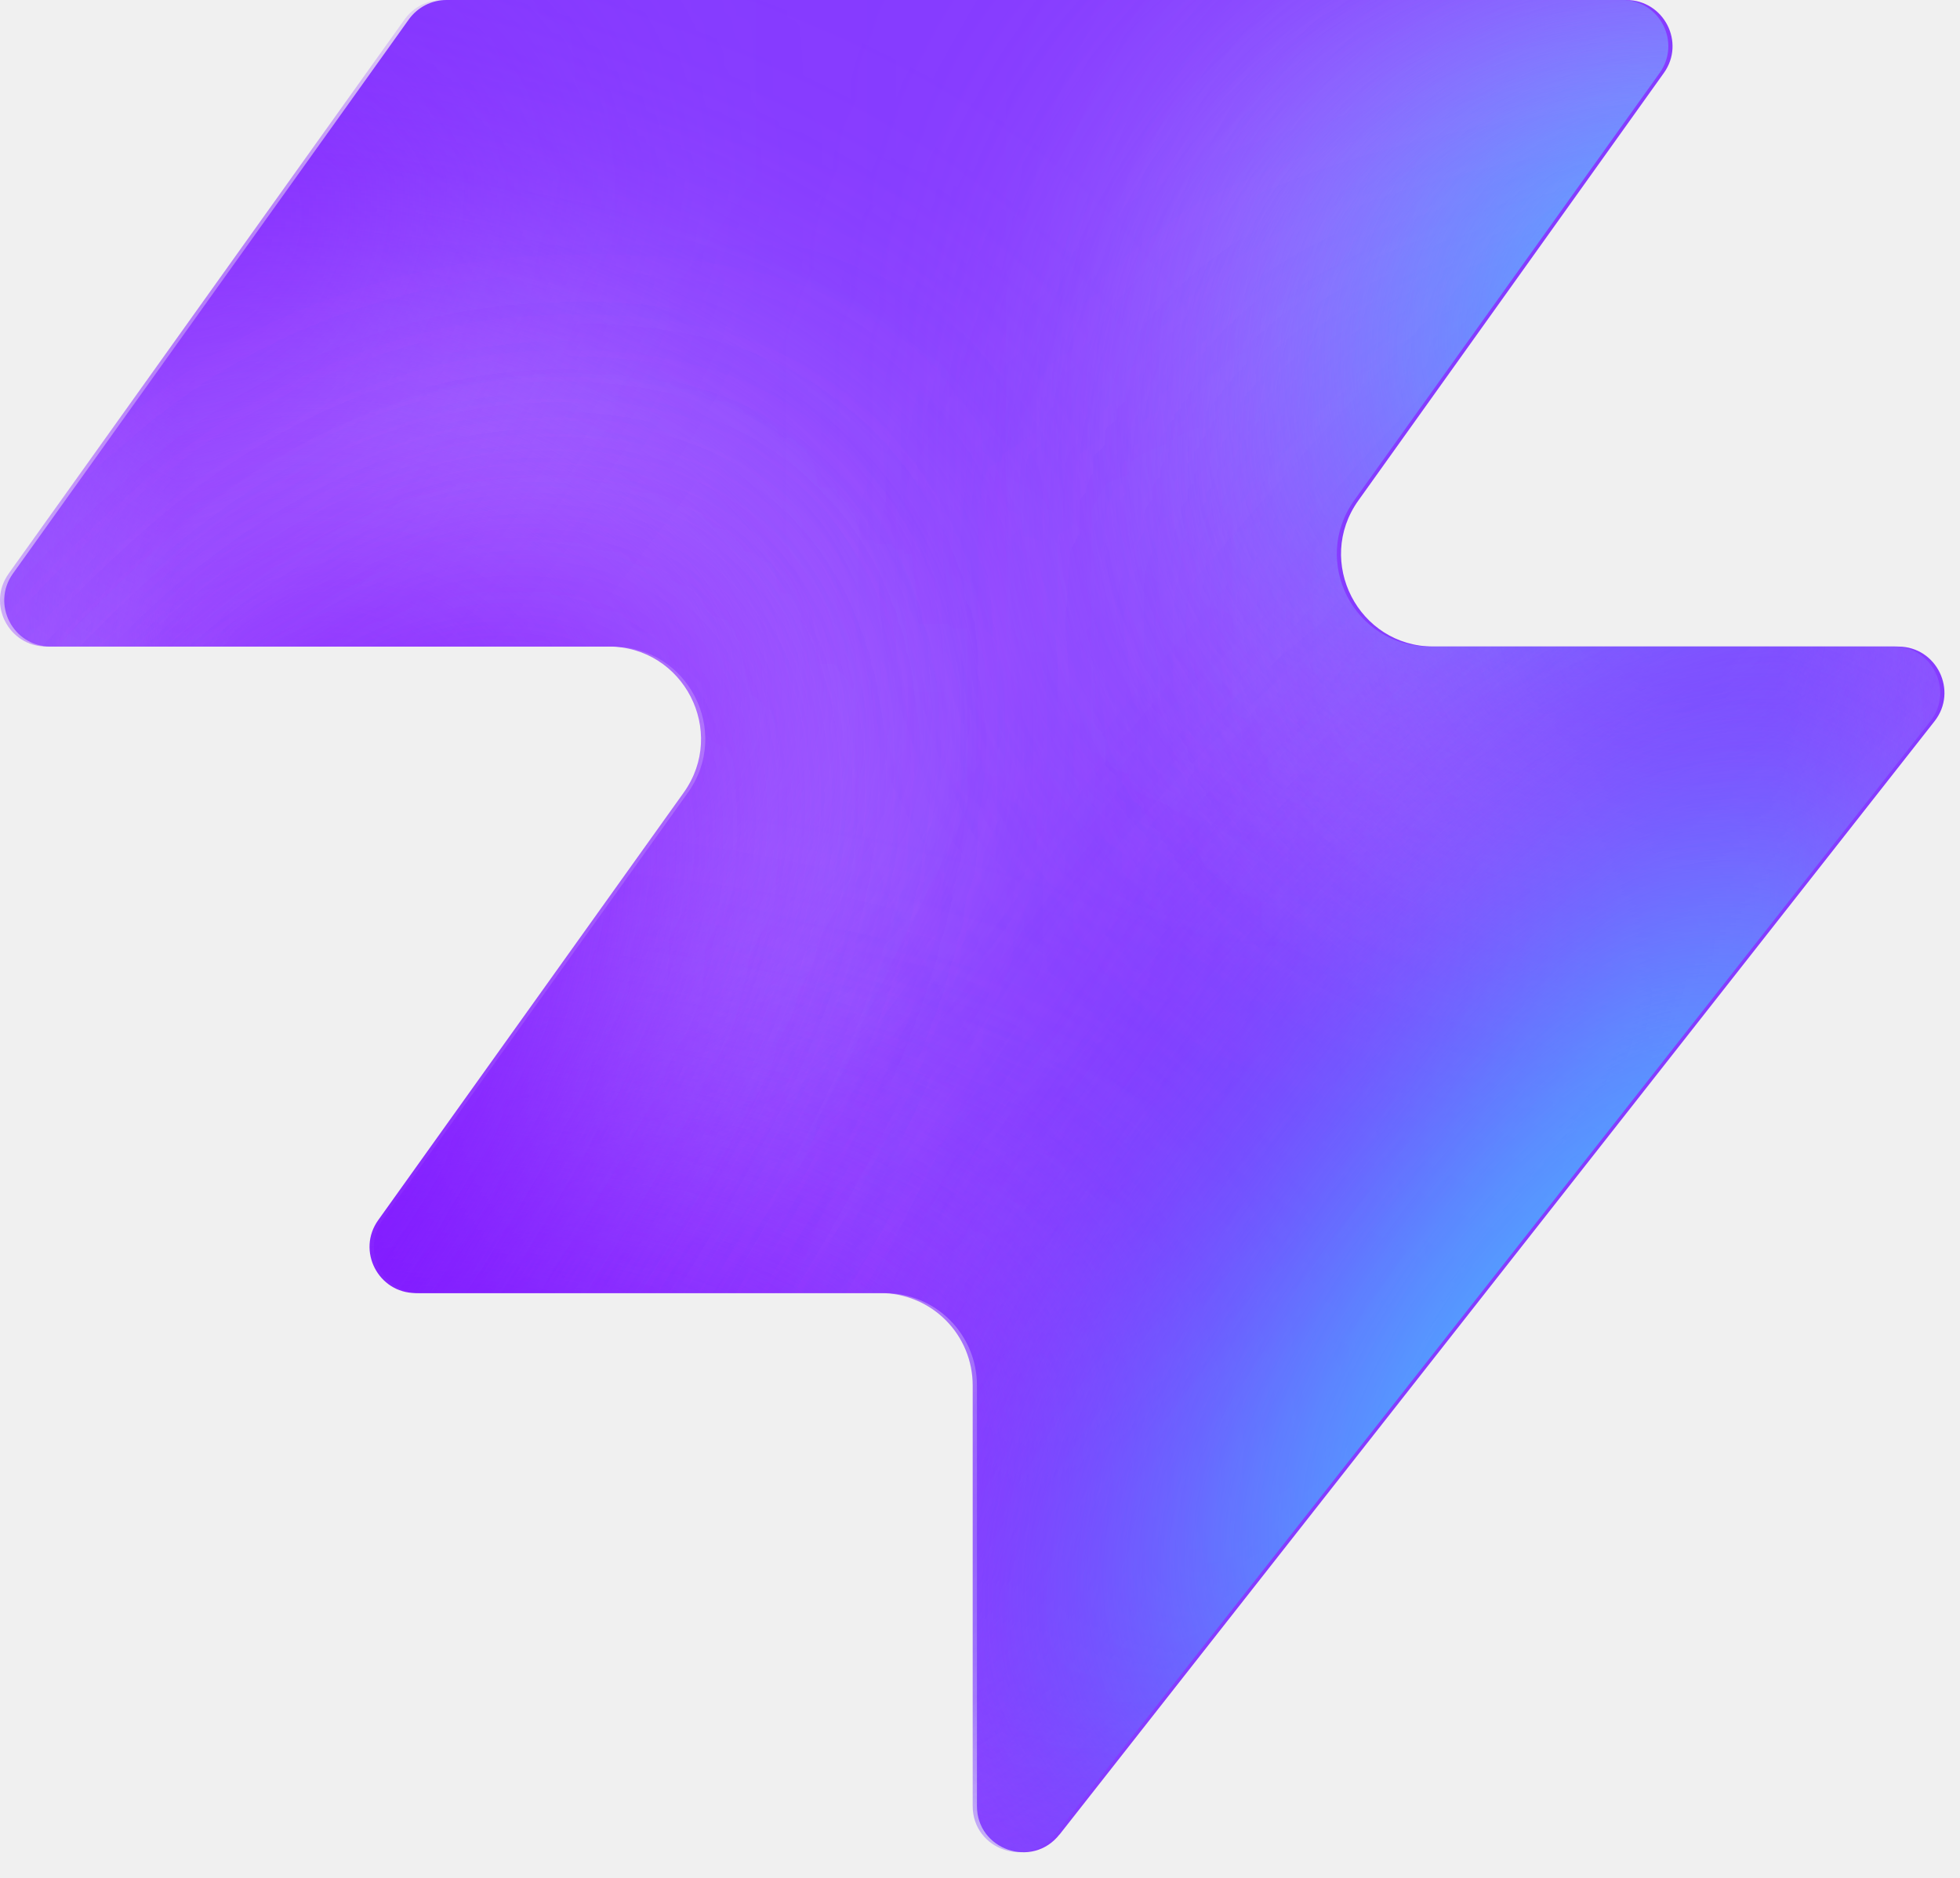
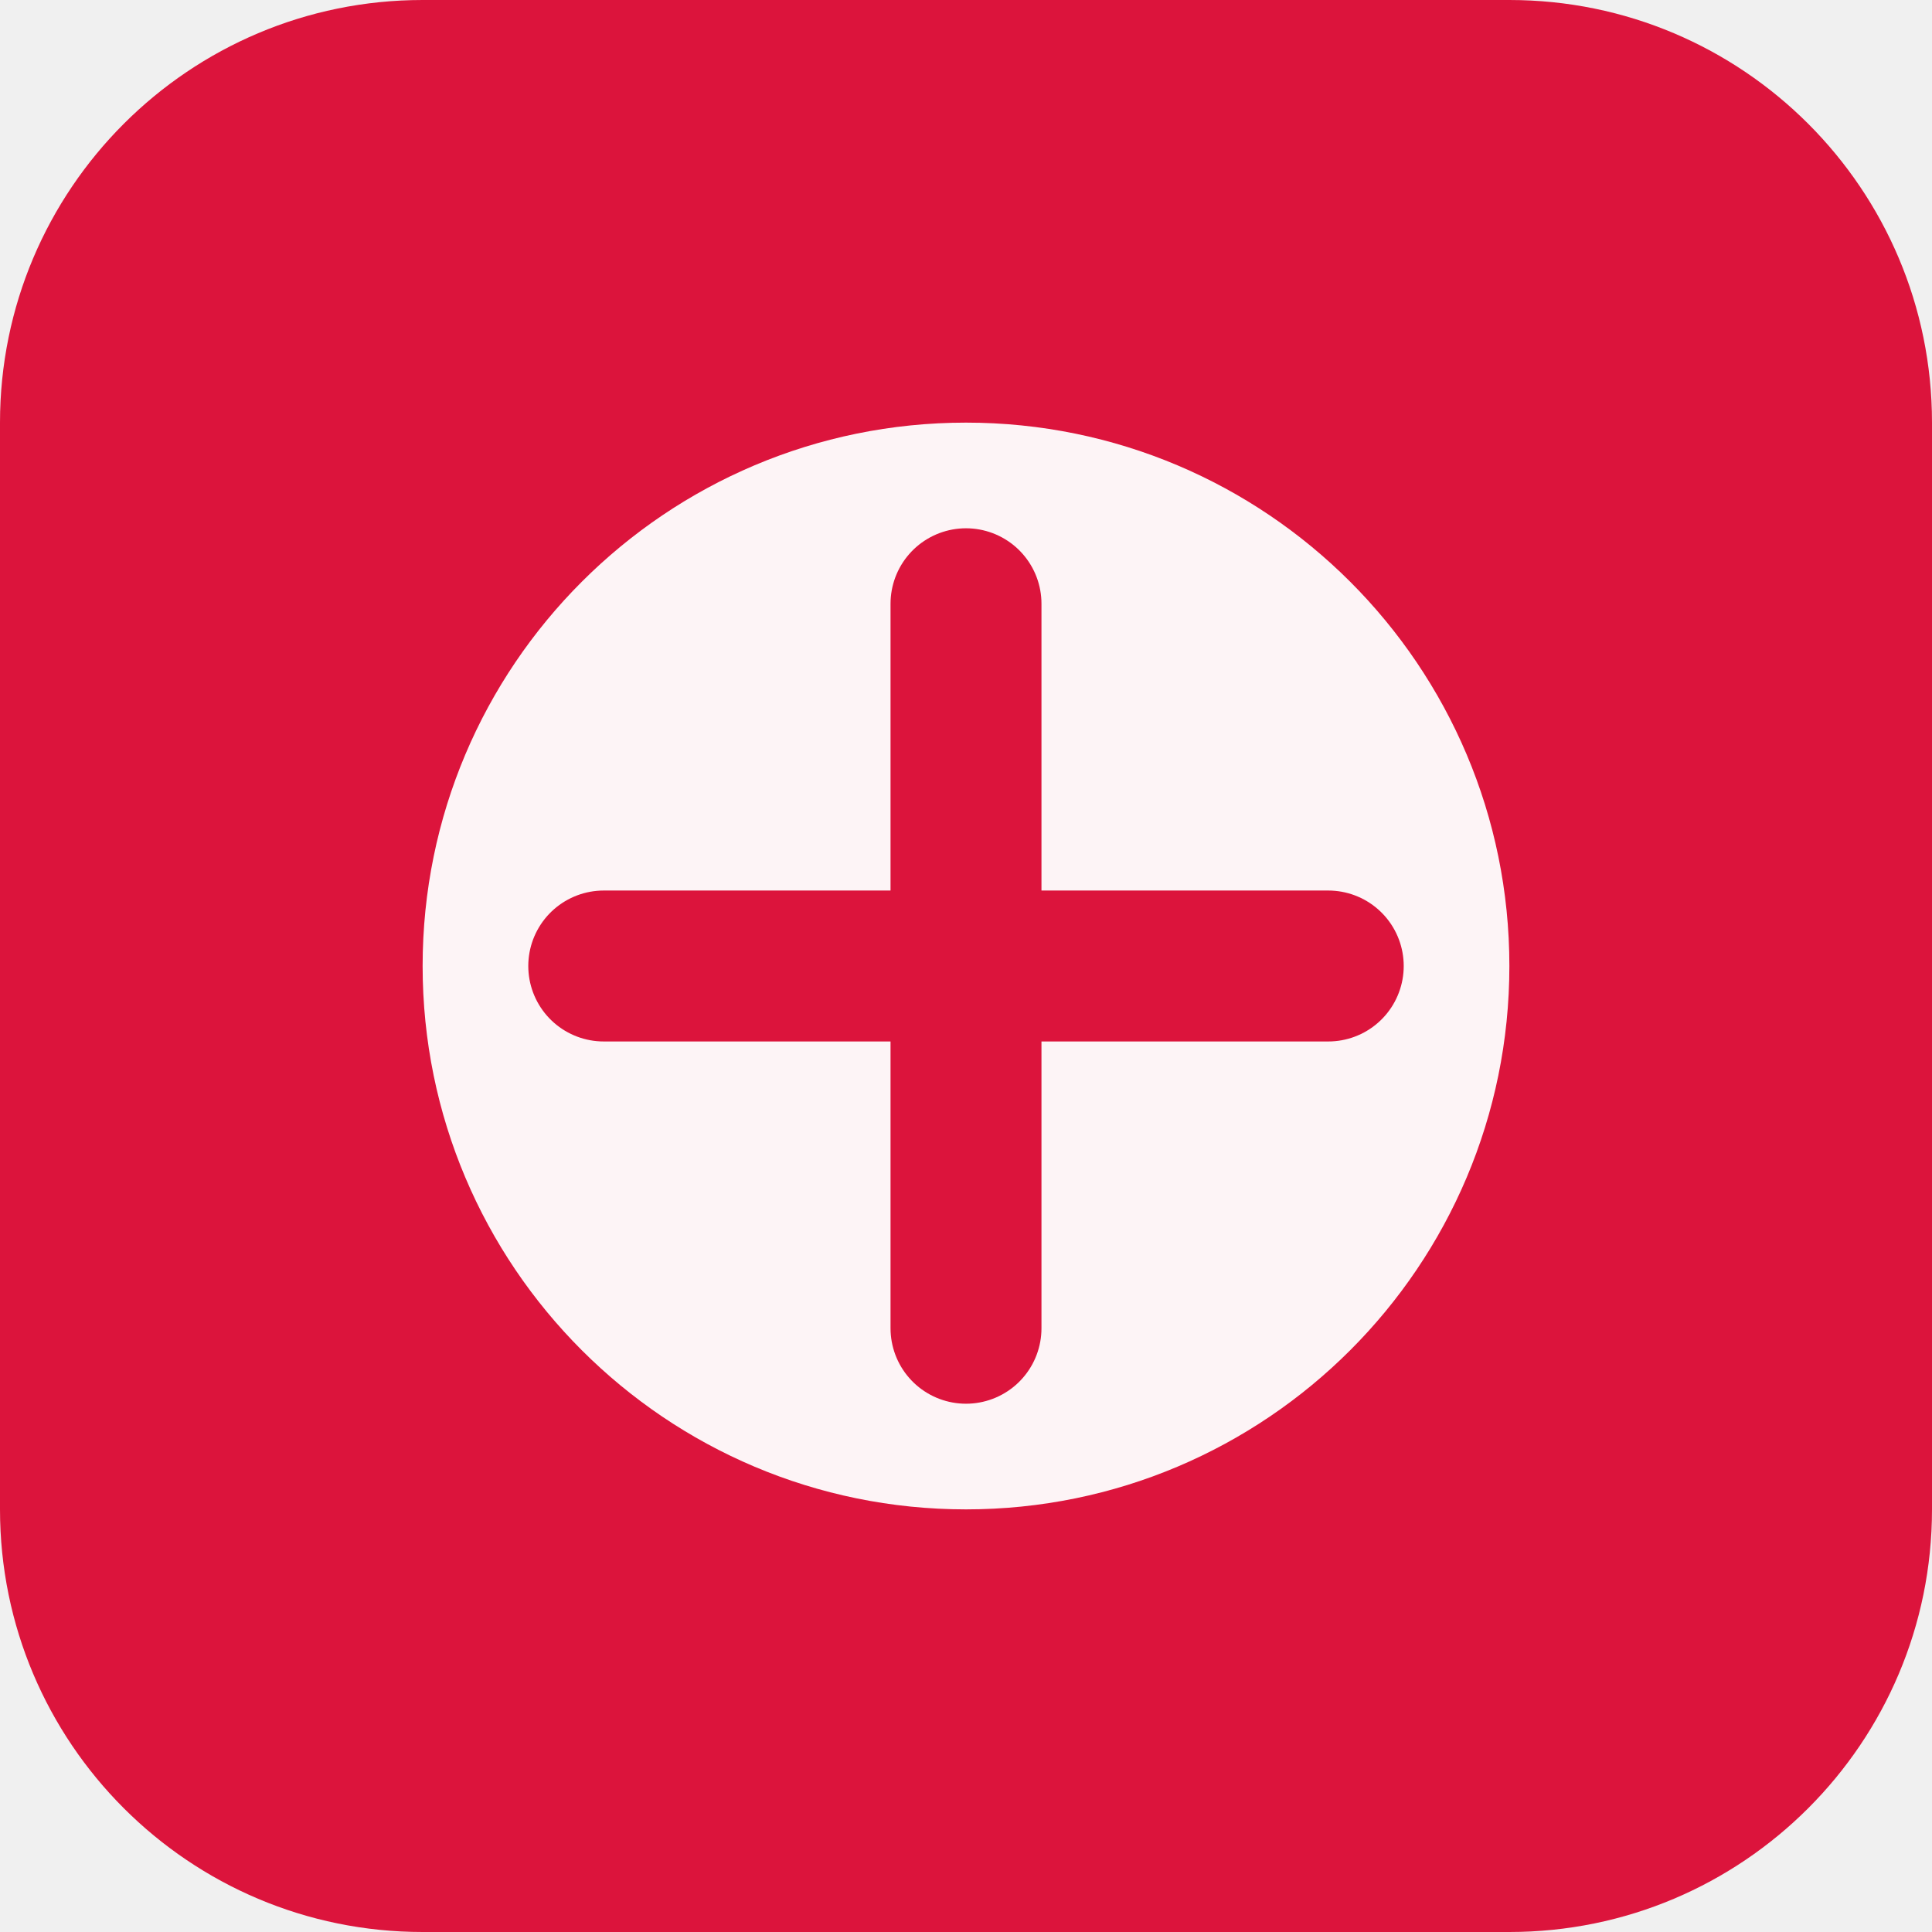
- <svg xmlns="http://www.w3.org/2000/svg" width="48" height="46" fill="none" viewBox="0 0 48 46">
-   <path fill="#863bff" d="M25.946 44.938c-.664.845-2.021.375-2.021-.698V33.937a2.26 2.26 0 0 0-2.262-2.262H10.287c-.92 0-1.456-1.04-.92-1.788l7.48-10.471c1.07-1.497 0-3.578-1.842-3.578H1.237c-.92 0-1.456-1.04-.92-1.788L10.013.474c.214-.297.556-.474.92-.474h28.894c.92 0 1.456 1.04.92 1.788l-7.48 10.471c-1.07 1.498 0 3.579 1.842 3.579h11.377c.943 0 1.473 1.088.89 1.83L25.947 44.94z" style="fill:#863bff;fill:color(display-p3 .525 .23 1);fill-opacity:1" />
-   <mask id="a" width="48" height="46" x="0" y="0" maskUnits="userSpaceOnUse" style="mask-type:alpha">
-     <path fill="#000" d="M25.842 44.938c-.664.844-2.021.375-2.021-.698V33.937a2.26 2.26 0 0 0-2.262-2.262H10.183c-.92 0-1.456-1.04-.92-1.788l7.48-10.471c1.07-1.498 0-3.579-1.842-3.579H1.133c-.92 0-1.456-1.04-.92-1.787L9.91.473c.214-.297.556-.474.92-.474h28.894c.92 0 1.456 1.04.92 1.788l-7.48 10.471c-1.07 1.498 0 3.578 1.842 3.578h11.377c.943 0 1.473 1.088.89 1.832L25.843 44.94z" style="fill:#000;fill-opacity:1" />
-   </mask>
-   <g mask="url(#a)">
-     <g filter="url(#b)">
-       <ellipse cx="5.508" cy="14.704" fill="#ede6ff" rx="5.508" ry="14.704" style="fill:#ede6ff;fill:color(display-p3 .927 .903 1);fill-opacity:1" transform="matrix(.00324 1 1 -.00324 -4.47 31.516)" />
-     </g>
-     <g filter="url(#c)">
-       <ellipse cx="10.399" cy="29.851" fill="#ede6ff" rx="10.399" ry="29.851" style="fill:#ede6ff;fill:color(display-p3 .927 .903 1);fill-opacity:1" transform="matrix(.00324 1 1 -.00324 -39.328 7.883)" />
-     </g>
-     <g filter="url(#d)">
-       <ellipse cx="5.508" cy="30.487" fill="#7e14ff" rx="5.508" ry="30.487" style="fill:#7e14ff;fill:color(display-p3 .492 .077 1);fill-opacity:1" transform="rotate(89.814 -25.913 -14.639)scale(1 -1)" />
-     </g>
-     <g filter="url(#e)">
-       <ellipse cx="5.508" cy="30.599" fill="#7e14ff" rx="5.508" ry="30.599" style="fill:#7e14ff;fill:color(display-p3 .492 .077 1);fill-opacity:1" transform="rotate(89.814 -32.644 -3.334)scale(1 -1)" />
-     </g>
-     <g filter="url(#f)">
-       <ellipse cx="5.508" cy="30.599" fill="#7e14ff" rx="5.508" ry="30.599" style="fill:#7e14ff;fill:color(display-p3 .492 .077 1);fill-opacity:1" transform="matrix(.00324 1 1 -.00324 -34.34 30.47)" />
-     </g>
-     <g filter="url(#g)">
-       <ellipse cx="14.072" cy="22.078" fill="#ede6ff" rx="14.072" ry="22.078" style="fill:#ede6ff;fill:color(display-p3 .927 .903 1);fill-opacity:1" transform="rotate(93.35 24.506 48.493)scale(-1 1)" />
-     </g>
-     <g filter="url(#h)">
-       <ellipse cx="3.47" cy="21.501" fill="#7e14ff" rx="3.47" ry="21.501" style="fill:#7e14ff;fill:color(display-p3 .492 .077 1);fill-opacity:1" transform="rotate(89.009 28.708 47.59)scale(-1 1)" />
-     </g>
-     <g filter="url(#i)">
-       <ellipse cx="3.47" cy="21.501" fill="#7e14ff" rx="3.47" ry="21.501" style="fill:#7e14ff;fill:color(display-p3 .492 .077 1);fill-opacity:1" transform="rotate(89.009 28.708 47.59)scale(-1 1)" />
-     </g>
-     <g filter="url(#j)">
-       <ellipse cx=".387" cy="8.972" fill="#7e14ff" rx="4.407" ry="29.108" style="fill:#7e14ff;fill:color(display-p3 .492 .077 1);fill-opacity:1" transform="rotate(39.51 .387 8.972)" />
-     </g>
-     <g filter="url(#k)">
-       <ellipse cx="47.523" cy="-6.092" fill="#7e14ff" rx="4.407" ry="29.108" style="fill:#7e14ff;fill:color(display-p3 .492 .077 1);fill-opacity:1" transform="rotate(37.892 47.523 -6.092)" />
-     </g>
-     <g filter="url(#l)">
-       <ellipse cx="41.412" cy="6.333" fill="#47bfff" rx="5.971" ry="9.665" style="fill:#47bfff;fill:color(display-p3 .28 .748 1);fill-opacity:1" transform="rotate(37.892 41.412 6.333)" />
-     </g>
-     <g filter="url(#m)">
-       <ellipse cx="-1.879" cy="38.332" fill="#7e14ff" rx="4.407" ry="29.108" style="fill:#7e14ff;fill:color(display-p3 .492 .077 1);fill-opacity:1" transform="rotate(37.892 -1.88 38.332)" />
-     </g>
-     <g filter="url(#n)">
-       <ellipse cx="-1.879" cy="38.332" fill="#7e14ff" rx="4.407" ry="29.108" style="fill:#7e14ff;fill:color(display-p3 .492 .077 1);fill-opacity:1" transform="rotate(37.892 -1.88 38.332)" />
-     </g>
-     <g filter="url(#o)">
-       <ellipse cx="35.651" cy="29.907" fill="#7e14ff" rx="4.407" ry="29.108" style="fill:#7e14ff;fill:color(display-p3 .492 .077 1);fill-opacity:1" transform="rotate(37.892 35.651 29.907)" />
-     </g>
-     <g filter="url(#p)">
-       <ellipse cx="38.418" cy="32.4" fill="#47bfff" rx="5.971" ry="15.297" style="fill:#47bfff;fill:color(display-p3 .28 .748 1);fill-opacity:1" transform="rotate(37.892 38.418 32.4)" />
-     </g>
-   </g>
-   <defs>
-     <filter id="b" width="60.045" height="41.654" x="-19.77" y="16.149" color-interpolation-filters="sRGB" filterUnits="userSpaceOnUse">
-       <feFlood flood-opacity="0" result="BackgroundImageFix" />
-       <feBlend in="SourceGraphic" in2="BackgroundImageFix" result="shape" />
-       <feGaussianBlur result="effect1_foregroundBlur_2002_17158" stdDeviation="7.659" />
-     </filter>
-     <filter id="c" width="90.34" height="51.437" x="-54.613" y="-7.533" color-interpolation-filters="sRGB" filterUnits="userSpaceOnUse">
-       <feFlood flood-opacity="0" result="BackgroundImageFix" />
-       <feBlend in="SourceGraphic" in2="BackgroundImageFix" result="shape" />
-       <feGaussianBlur result="effect1_foregroundBlur_2002_17158" stdDeviation="7.659" />
-     </filter>
-     <filter id="d" width="79.355" height="29.4" x="-49.64" y="2.03" color-interpolation-filters="sRGB" filterUnits="userSpaceOnUse">
-       <feFlood flood-opacity="0" result="BackgroundImageFix" />
-       <feBlend in="SourceGraphic" in2="BackgroundImageFix" result="shape" />
-       <feGaussianBlur result="effect1_foregroundBlur_2002_17158" stdDeviation="4.596" />
-     </filter>
-     <filter id="e" width="79.579" height="29.4" x="-45.045" y="20.029" color-interpolation-filters="sRGB" filterUnits="userSpaceOnUse">
-       <feFlood flood-opacity="0" result="BackgroundImageFix" />
-       <feBlend in="SourceGraphic" in2="BackgroundImageFix" result="shape" />
-       <feGaussianBlur result="effect1_foregroundBlur_2002_17158" stdDeviation="4.596" />
-     </filter>
-     <filter id="f" width="79.579" height="29.4" x="-43.513" y="21.178" color-interpolation-filters="sRGB" filterUnits="userSpaceOnUse">
-       <feFlood flood-opacity="0" result="BackgroundImageFix" />
-       <feBlend in="SourceGraphic" in2="BackgroundImageFix" result="shape" />
-       <feGaussianBlur result="effect1_foregroundBlur_2002_17158" stdDeviation="4.596" />
-     </filter>
-     <filter id="g" width="74.749" height="58.852" x="15.756" y="-17.901" color-interpolation-filters="sRGB" filterUnits="userSpaceOnUse">
-       <feFlood flood-opacity="0" result="BackgroundImageFix" />
-       <feBlend in="SourceGraphic" in2="BackgroundImageFix" result="shape" />
-       <feGaussianBlur result="effect1_foregroundBlur_2002_17158" stdDeviation="7.659" />
-     </filter>
-     <filter id="h" width="61.377" height="25.362" x="23.548" y="2.284" color-interpolation-filters="sRGB" filterUnits="userSpaceOnUse">
-       <feFlood flood-opacity="0" result="BackgroundImageFix" />
-       <feBlend in="SourceGraphic" in2="BackgroundImageFix" result="shape" />
-       <feGaussianBlur result="effect1_foregroundBlur_2002_17158" stdDeviation="4.596" />
-     </filter>
-     <filter id="i" width="61.377" height="25.362" x="23.548" y="2.284" color-interpolation-filters="sRGB" filterUnits="userSpaceOnUse">
-       <feFlood flood-opacity="0" result="BackgroundImageFix" />
-       <feBlend in="SourceGraphic" in2="BackgroundImageFix" result="shape" />
-       <feGaussianBlur result="effect1_foregroundBlur_2002_17158" stdDeviation="4.596" />
-     </filter>
-     <filter id="j" width="56.045" height="63.649" x="-27.636" y="-22.853" color-interpolation-filters="sRGB" filterUnits="userSpaceOnUse">
-       <feFlood flood-opacity="0" result="BackgroundImageFix" />
-       <feBlend in="SourceGraphic" in2="BackgroundImageFix" result="shape" />
-       <feGaussianBlur result="effect1_foregroundBlur_2002_17158" stdDeviation="4.596" />
-     </filter>
-     <filter id="k" width="54.814" height="64.646" x="20.116" y="-38.415" color-interpolation-filters="sRGB" filterUnits="userSpaceOnUse">
-       <feFlood flood-opacity="0" result="BackgroundImageFix" />
-       <feBlend in="SourceGraphic" in2="BackgroundImageFix" result="shape" />
-       <feGaussianBlur result="effect1_foregroundBlur_2002_17158" stdDeviation="4.596" />
-     </filter>
-     <filter id="l" width="33.541" height="35.313" x="24.641" y="-11.323" color-interpolation-filters="sRGB" filterUnits="userSpaceOnUse">
-       <feFlood flood-opacity="0" result="BackgroundImageFix" />
-       <feBlend in="SourceGraphic" in2="BackgroundImageFix" result="shape" />
-       <feGaussianBlur result="effect1_foregroundBlur_2002_17158" stdDeviation="4.596" />
-     </filter>
-     <filter id="m" width="54.814" height="64.646" x="-29.286" y="6.009" color-interpolation-filters="sRGB" filterUnits="userSpaceOnUse">
-       <feFlood flood-opacity="0" result="BackgroundImageFix" />
-       <feBlend in="SourceGraphic" in2="BackgroundImageFix" result="shape" />
-       <feGaussianBlur result="effect1_foregroundBlur_2002_17158" stdDeviation="4.596" />
-     </filter>
-     <filter id="n" width="54.814" height="64.646" x="-29.286" y="6.009" color-interpolation-filters="sRGB" filterUnits="userSpaceOnUse">
-       <feFlood flood-opacity="0" result="BackgroundImageFix" />
-       <feBlend in="SourceGraphic" in2="BackgroundImageFix" result="shape" />
-       <feGaussianBlur result="effect1_foregroundBlur_2002_17158" stdDeviation="4.596" />
-     </filter>
-     <filter id="o" width="54.814" height="64.646" x="8.244" y="-2.416" color-interpolation-filters="sRGB" filterUnits="userSpaceOnUse">
-       <feFlood flood-opacity="0" result="BackgroundImageFix" />
-       <feBlend in="SourceGraphic" in2="BackgroundImageFix" result="shape" />
-       <feGaussianBlur result="effect1_foregroundBlur_2002_17158" stdDeviation="4.596" />
-     </filter>
-     <filter id="p" width="39.409" height="43.623" x="18.713" y="10.588" color-interpolation-filters="sRGB" filterUnits="userSpaceOnUse">
-       <feFlood flood-opacity="0" result="BackgroundImageFix" />
-       <feBlend in="SourceGraphic" in2="BackgroundImageFix" result="shape" />
-       <feGaussianBlur result="effect1_foregroundBlur_2002_17158" stdDeviation="4.596" />
-     </filter>
-   </defs>
+ <svg xmlns="http://www.w3.org/2000/svg" viewBox="0 0 64 64" role="img" aria-label="Chimex Hospital icon">
+   <rect width="64" height="64" rx="14" fill="#DC143C" />
+   <circle cx="32" cy="32" r="18" fill="#ffffff" opacity="0.95" />
+   <path d="M32 20v24M20 32h24" stroke="#DC143C" stroke-width="5" stroke-linecap="round" />
</svg>
